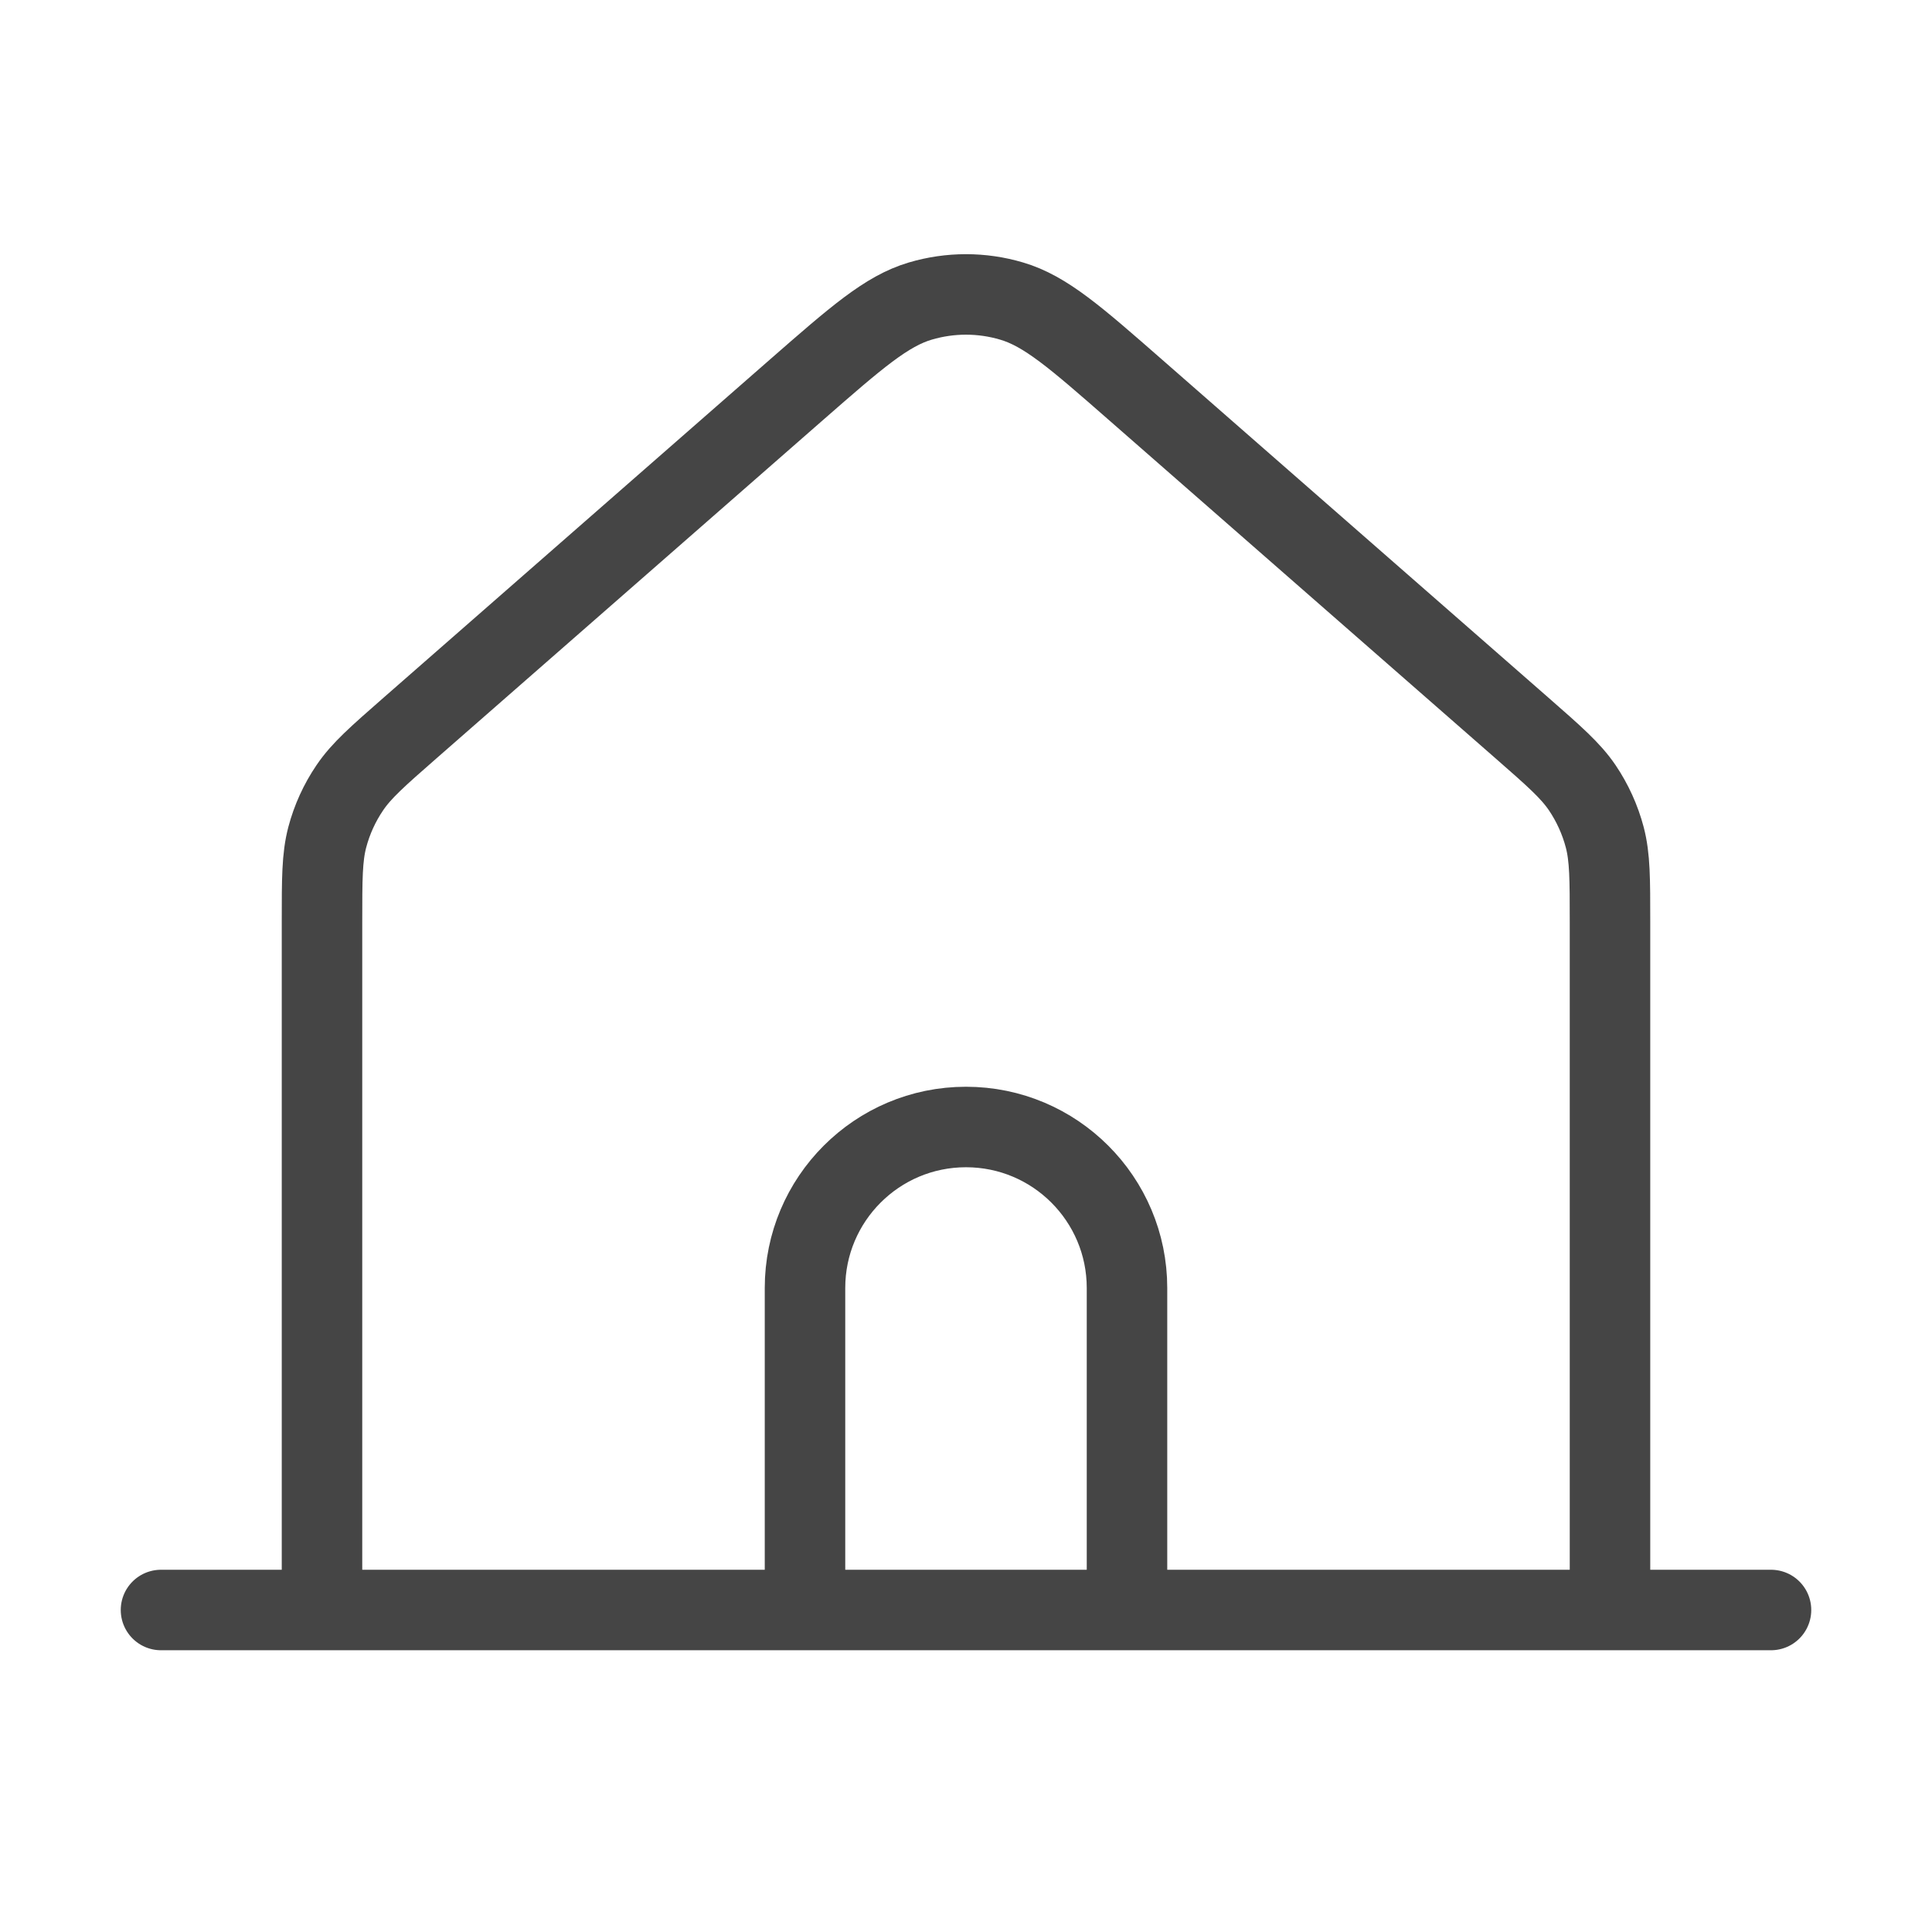
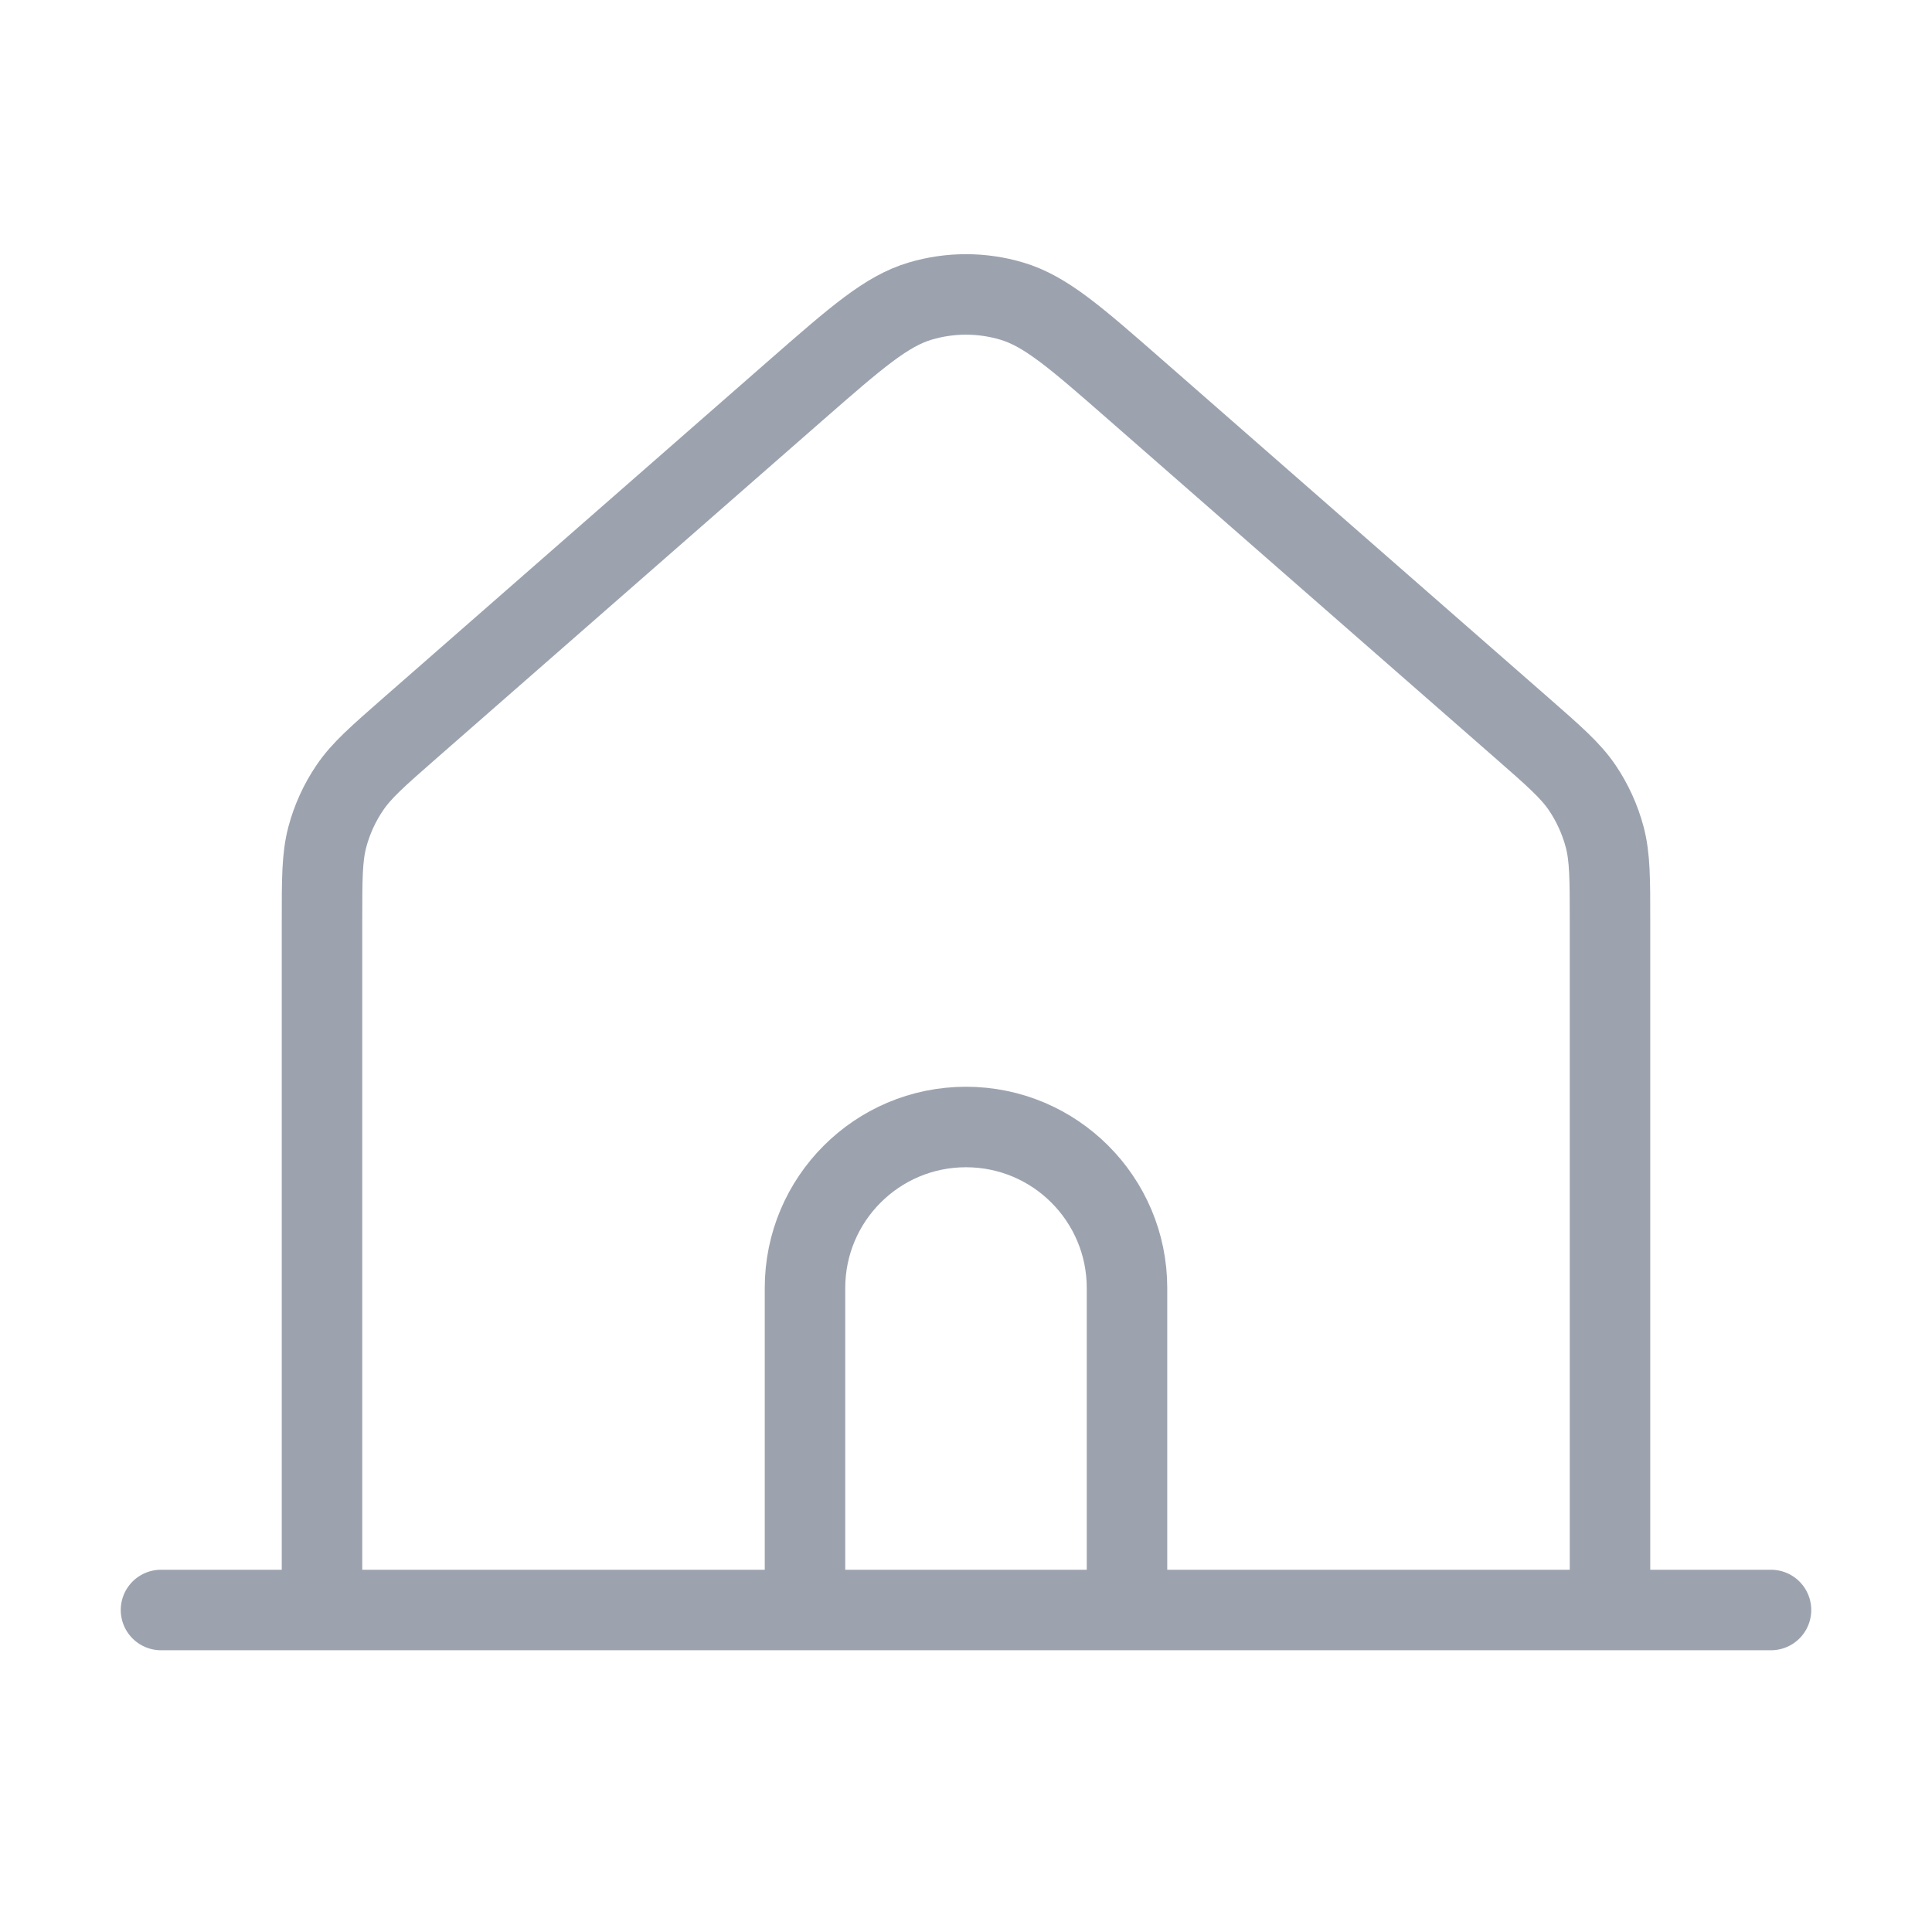
<svg xmlns="http://www.w3.org/2000/svg" width="24" height="24" viewBox="0 0 24 24" fill="none">
-   <path d="M2 20H4M4 20H10M4 20V11.452C4 10.918 4 10.651 4.065 10.402C4.123 10.182 4.218 9.973 4.346 9.785C4.49 9.572 4.691 9.396 5.093 9.044L9.894 4.842C10.64 4.19 11.013 3.864 11.432 3.74C11.803 3.63 12.197 3.63 12.567 3.74C12.988 3.864 13.361 4.191 14.107 4.844L18.907 9.044C19.309 9.396 19.51 9.572 19.655 9.785C19.782 9.973 19.877 10.182 19.935 10.402C20 10.651 20 10.918 20 11.452V20M10 20H14M10 20V16C10 14.896 10.895 14 12 14C13.105 14 14 14.896 14 16V20M14 20H20M20 20H22" stroke="#454545" stroke-width="1" stroke-linecap="round" stroke-linejoin="round" />
+   <path d="M2 20H4M4 20H10M4 20V11.452C4 10.918 4 10.651 4.065 10.402C4.123 10.182 4.218 9.973 4.346 9.785C4.49 9.572 4.691 9.396 5.093 9.044L9.894 4.842C10.64 4.19 11.013 3.864 11.432 3.74C11.803 3.63 12.197 3.63 12.567 3.74C12.988 3.864 13.361 4.191 14.107 4.844L18.907 9.044C19.309 9.396 19.51 9.572 19.655 9.785C19.782 9.973 19.877 10.182 19.935 10.402C20 10.651 20 10.918 20 11.452V20M10 20H14M10 20V16C10 14.896 10.895 14 12 14C13.105 14 14 14.896 14 16V20M14 20H20M20 20H22" stroke="#9ca3af" stroke-width="1" stroke-linecap="round" stroke-linejoin="round" />
</svg>
